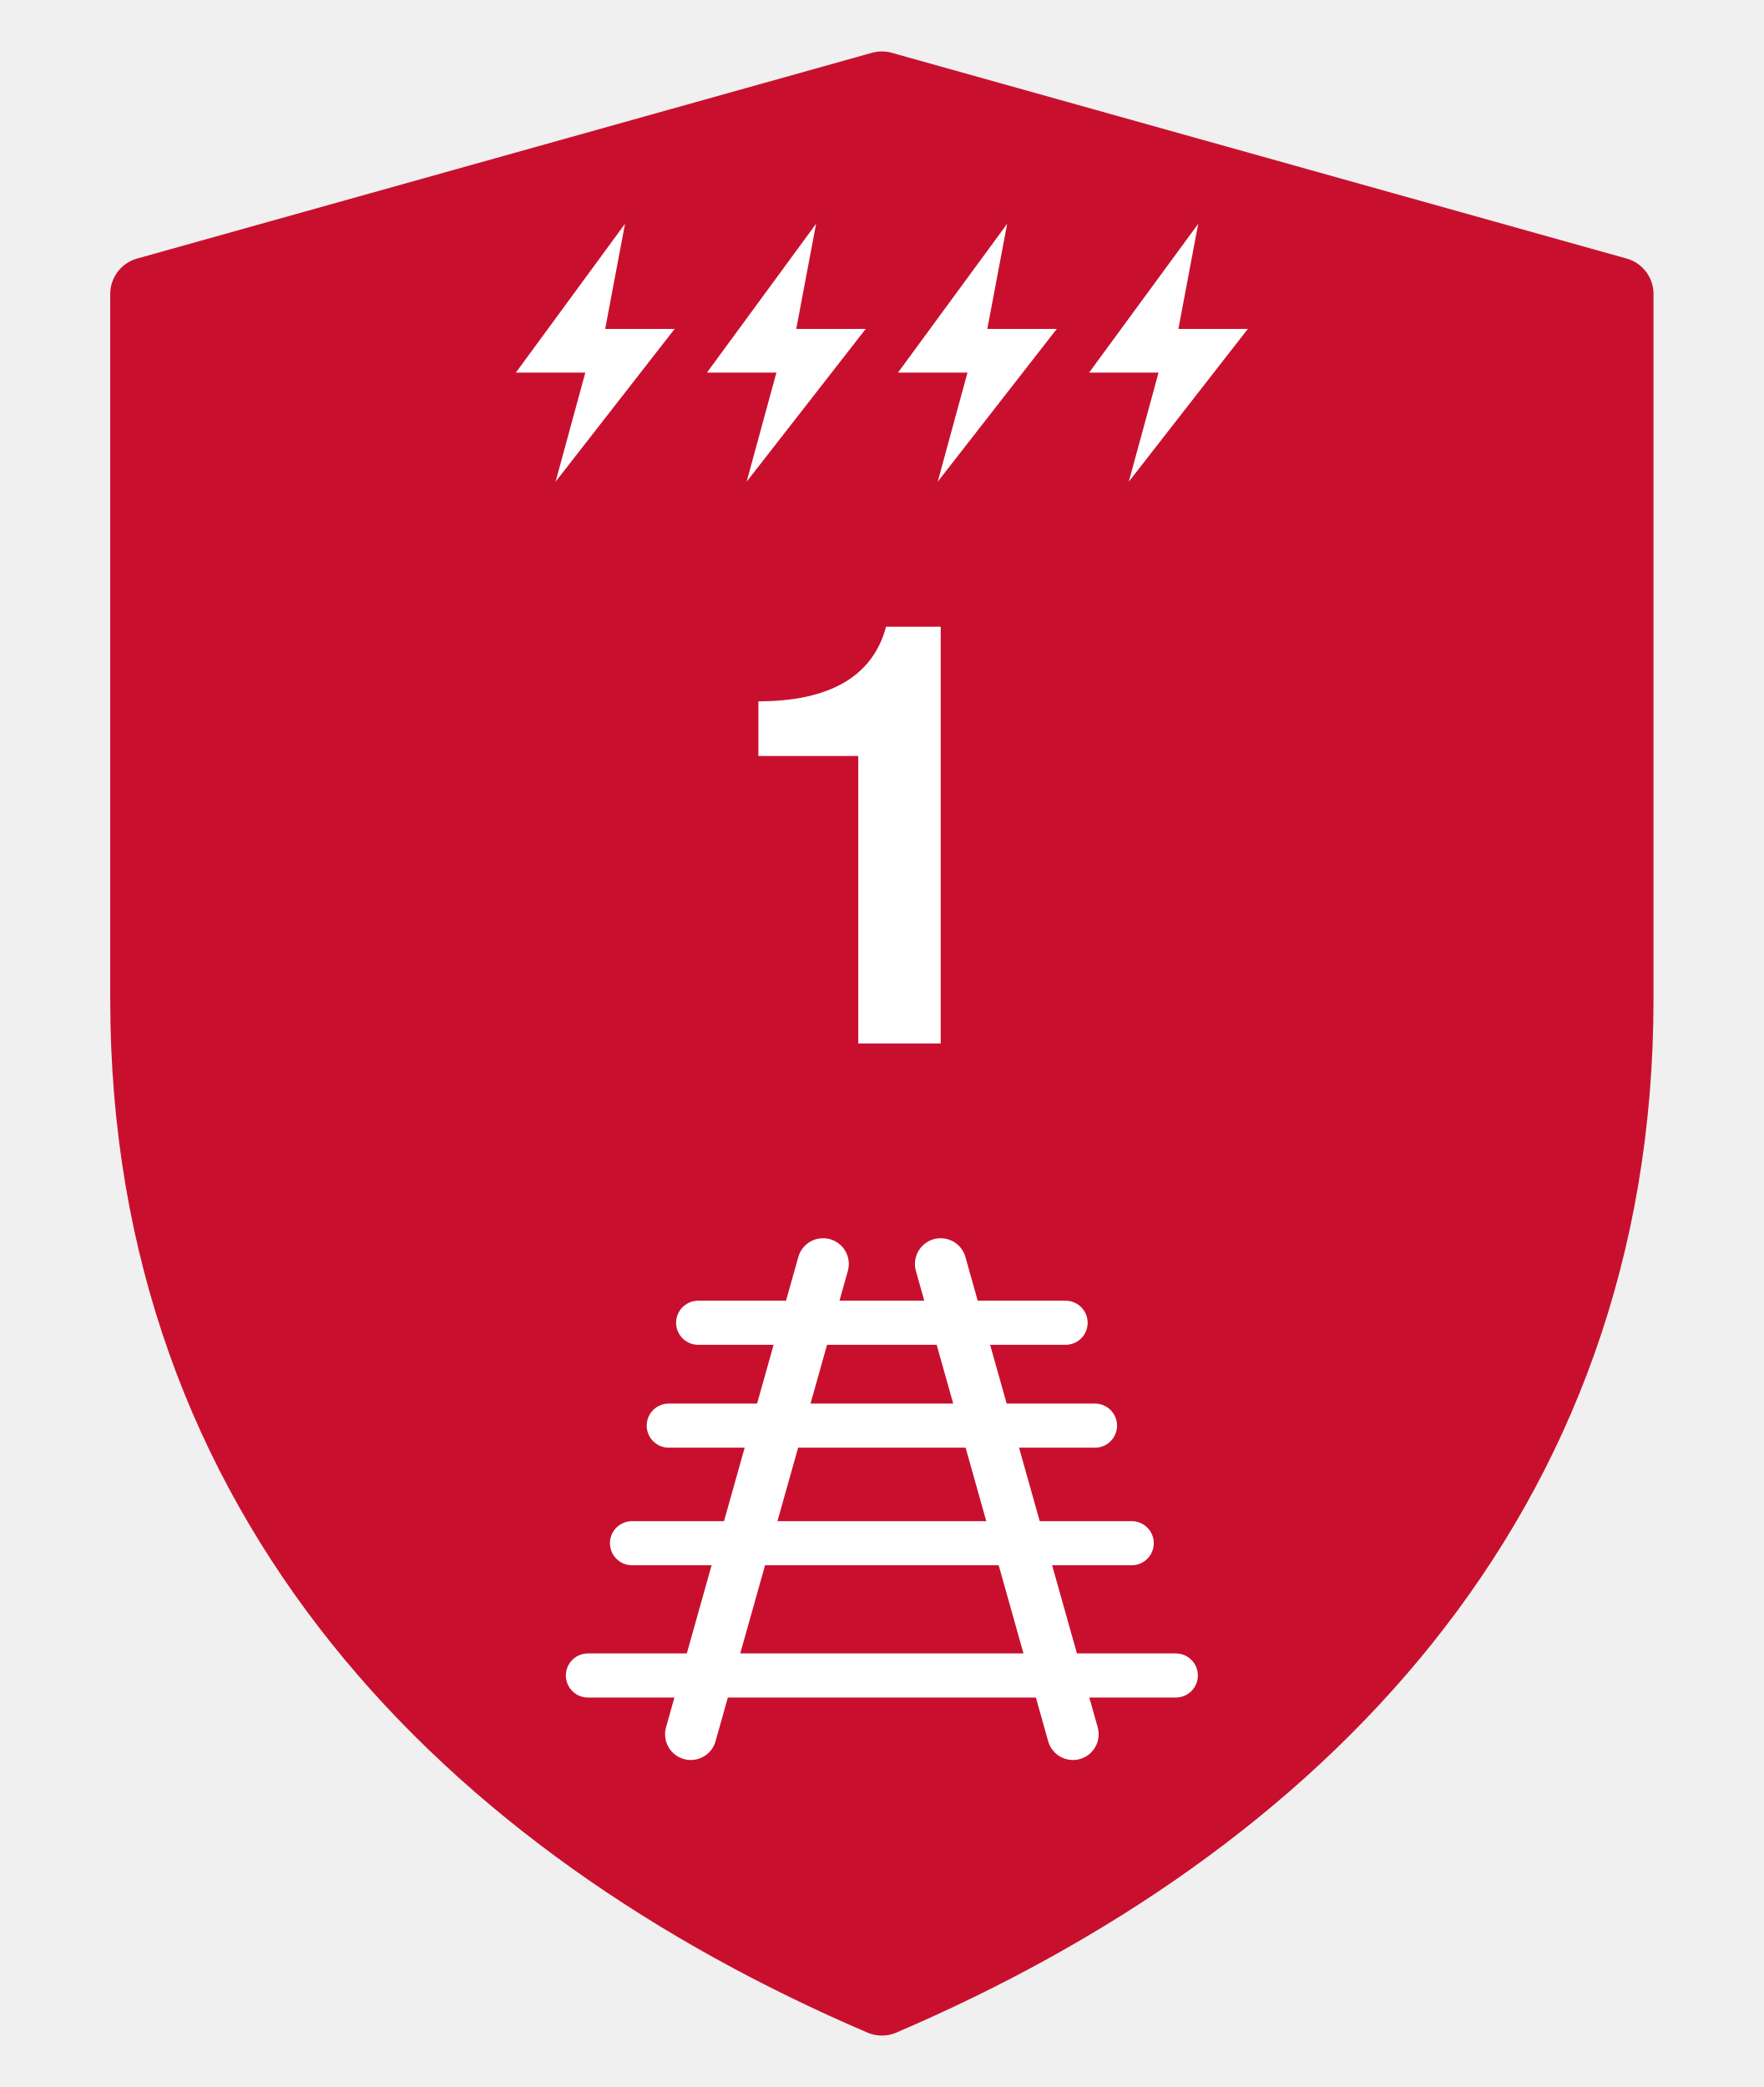
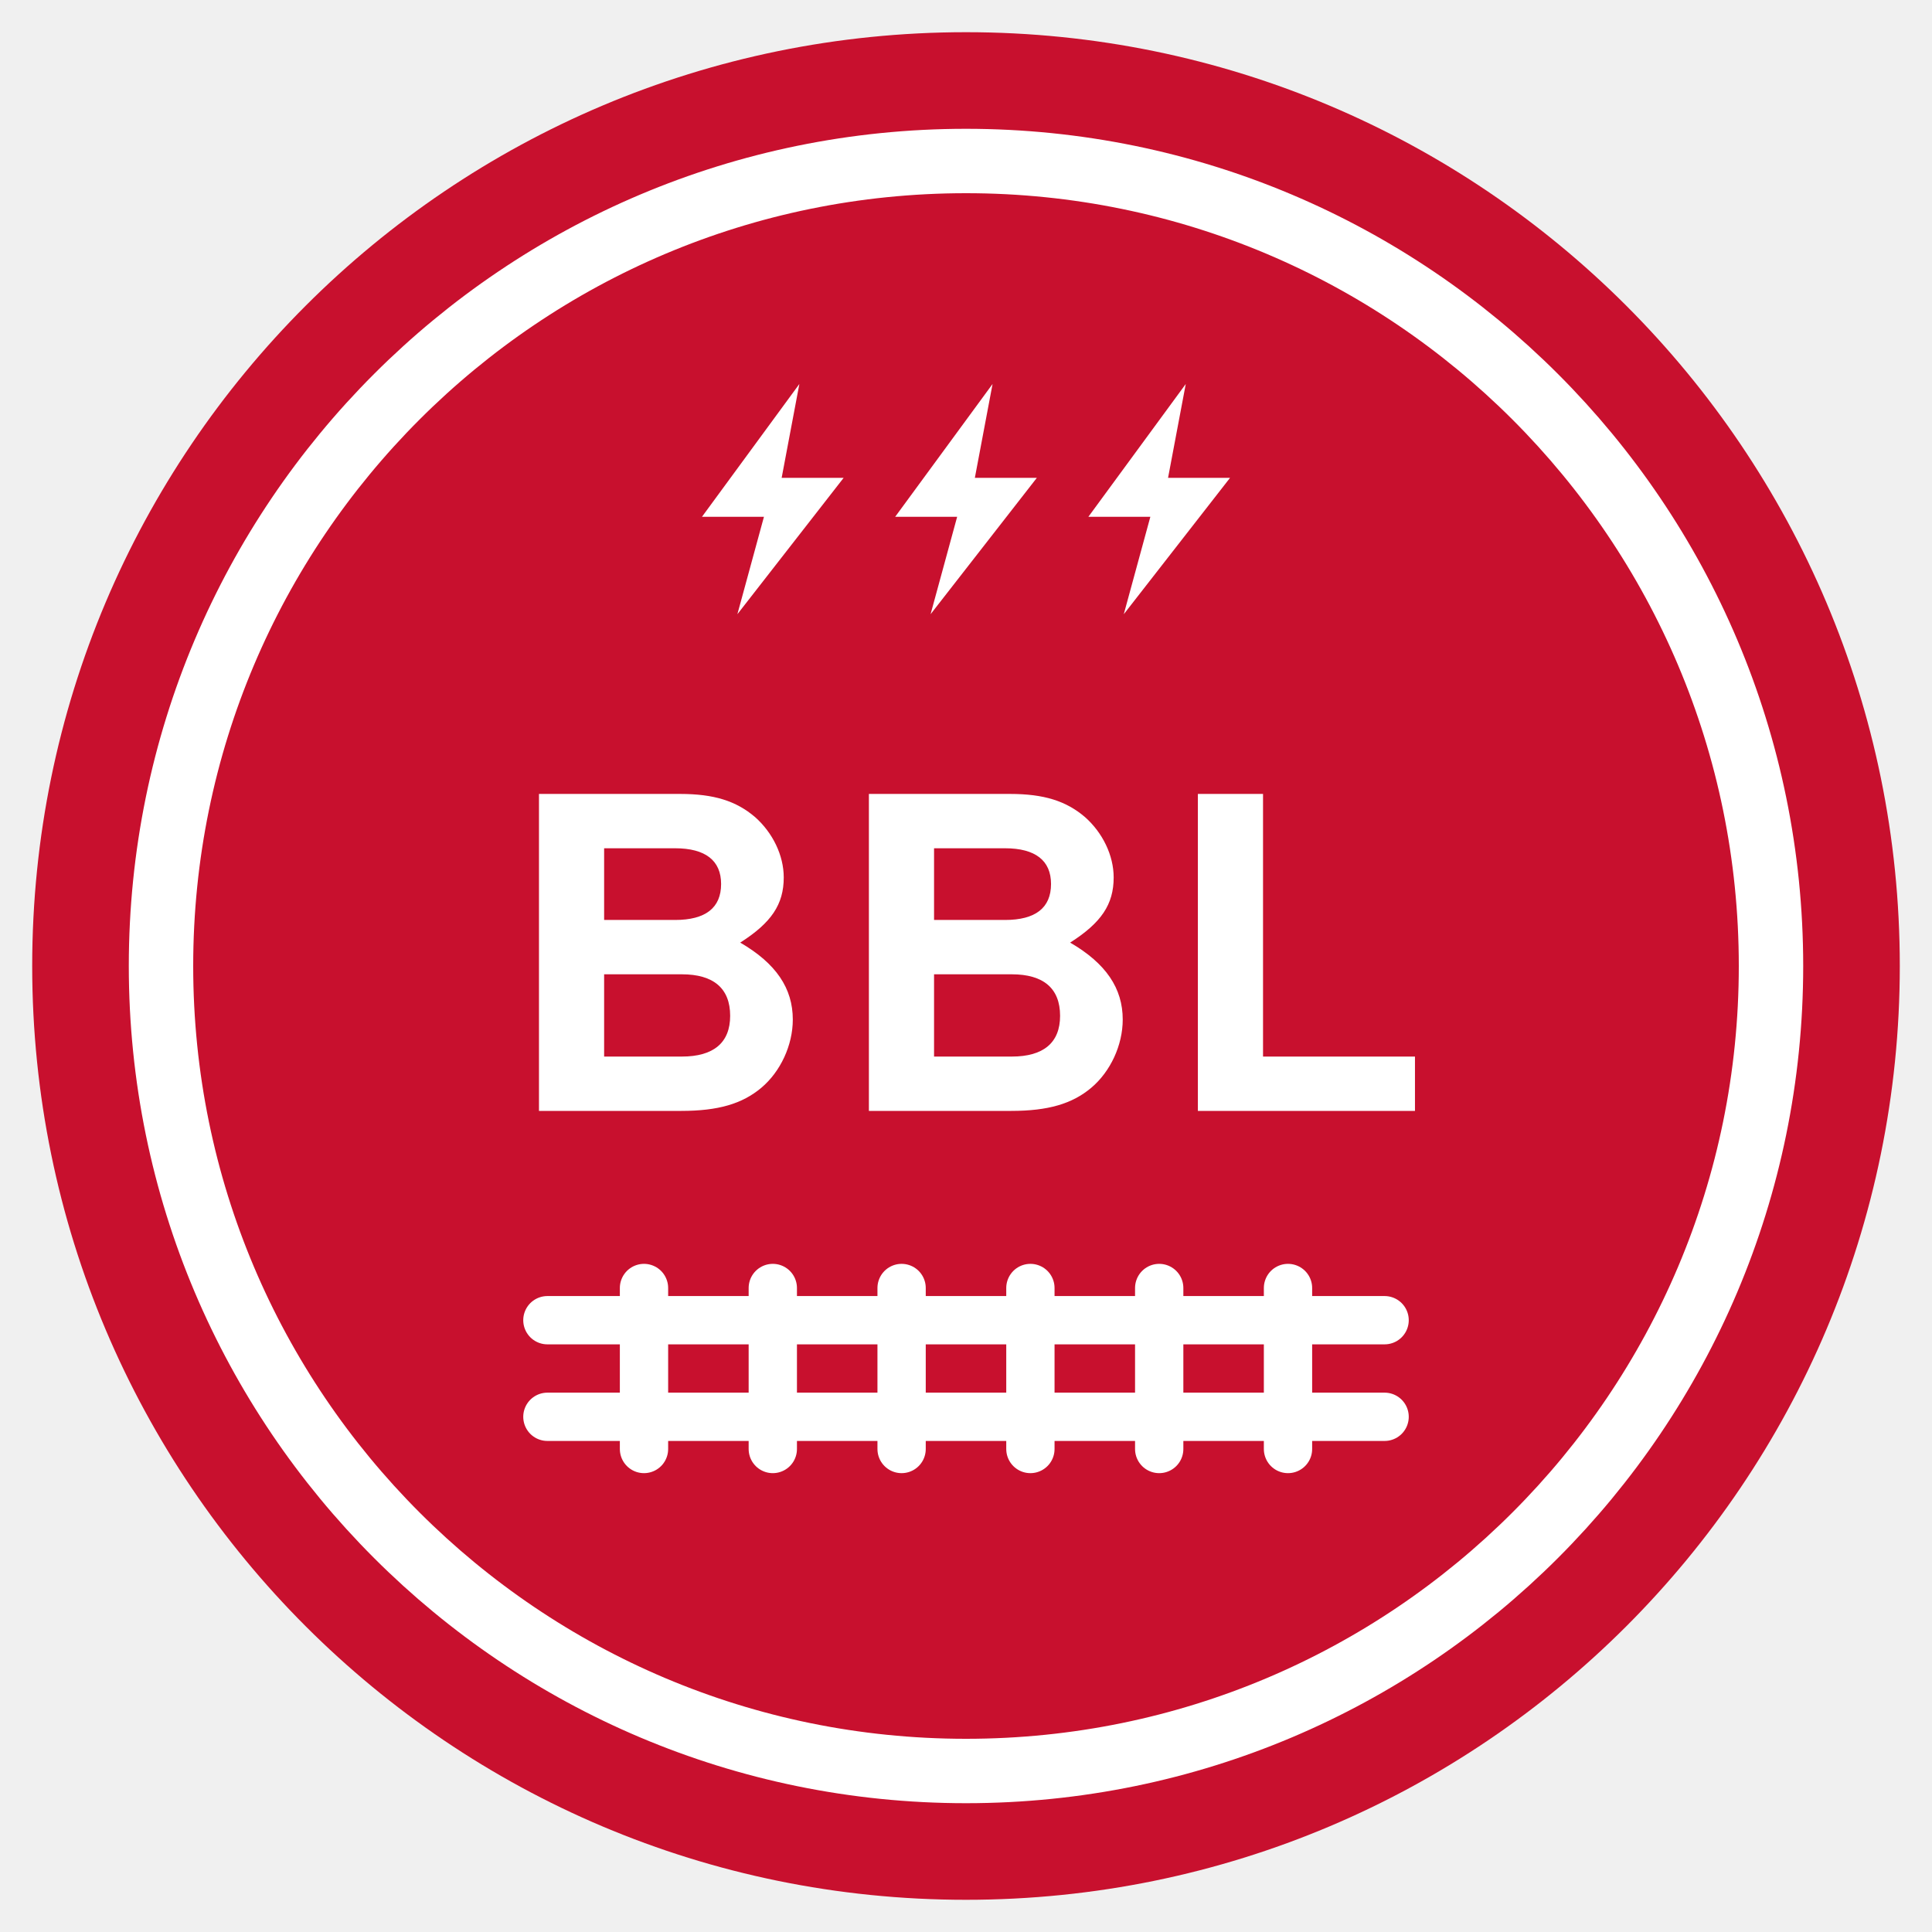
- <svg xmlns="http://www.w3.org/2000/svg" viewBox="0 0 120 142" role="img" aria-label="1">
-   <defs>
-     <clipPath id="c">
-       <path d="M60 6 L110 20 V68 C110 102 88 124 60 136 C32 124 10 102 10 68 V20 Z" />
-     </clipPath>
-   </defs>
-   <path d="M60 6 L110 20 V68 C110 102 88 124 60 136 C32 124 10 102 10 68 V20 Z" fill="#C8102E" />
-   <g clip-path="url(#c)" />
-   <path d="M1.5 -6.5 L-4 1 L-0.5 1 L-2 6.5 L4 -1.2 L0.5 -1.2 Z" transform="translate(40.5 24) scale(1.35)" fill="#FFFFFF" />
-   <path d="M1.5 -6.5 L-4 1 L-0.5 1 L-2 6.5 L4 -1.2 L0.5 -1.2 Z" transform="translate(53.5 24) scale(1.35)" fill="#FFFFFF" />
-   <path d="M1.5 -6.5 L-4 1 L-0.5 1 L-2 6.5 L4 -1.2 L0.5 -1.2 Z" transform="translate(66.5 24) scale(1.35)" fill="#FFFFFF" />
-   <path d="M1.5 -6.5 L-4 1 L-0.5 1 L-2 6.5 L4 -1.2 L0.5 -1.2 Z" transform="translate(79.5 24) scale(1.35)" fill="#FFFFFF" />
-   <text x="60" y="71" text-anchor="middle" font-family="Arial Black, Helvetica, Arial, sans-serif" font-weight="900" font-size="40" fill="#FFFFFF">1</text>
-   <g clip-path="url(#c)">
-     <line x1="40" y1="114" x2="80" y2="114" stroke="#FFFFFF" stroke-width="3" stroke-linecap="round" />
-     <line x1="43" y1="105" x2="77" y2="105" stroke="#FFFFFF" stroke-width="3" stroke-linecap="round" />
-     <line x1="45.5" y1="97" x2="74.5" y2="97" stroke="#FFFFFF" stroke-width="3" stroke-linecap="round" />
-     <line x1="47.5" y1="90" x2="72.5" y2="90" stroke="#FFFFFF" stroke-width="3" stroke-linecap="round" />
-     <path d="M47 118 L56 86 M73 118 L64 86" stroke="#FFFFFF" stroke-width="3.5" stroke-linecap="round" fill="none" />
-   </g>
-   <path d="M60 6 L110 20 V68 C110 102 88 124 60 136 C32 124 10 102 10 68 V20 Z" fill="none" stroke="#C8102E" stroke-width="5" stroke-linejoin="round" />
+ <svg xmlns="http://www.w3.org/2000/svg" viewBox="0 0 120 120" role="img" aria-label="Bundesbahnhofsliga">
+   <circle cx="60" cy="60" r="58" fill="#C8102E" />
+   <circle cx="60" cy="60" r="50" fill="none" stroke="#FFFFFF" stroke-width="4" />
+   <path d="M1.5 -6.5 L-4 1 L-0.5 1 L-2 6.5 L4 -1.2 L0.5 -1.2 Z" transform="translate(48 31) scale(1.1)" fill="#FFFFFF" />
+   <path d="M1.5 -6.5 L-4 1 L-0.5 1 L-2 6.5 L4 -1.2 L0.5 -1.2 Z" transform="translate(60 31) scale(1.1)" fill="#FFFFFF" />
+   <path d="M1.5 -6.5 L-4 1 L-0.5 1 L-2 6.5 L4 -1.2 L0.5 -1.2 Z" transform="translate(72 31) scale(1.1)" fill="#FFFFFF" />
+   <text x="60" y="69" text-anchor="middle" font-family="Arial Black, Helvetica, Arial, sans-serif" font-weight="900" font-size="27" letter-spacing="1" fill="#FFFFFF">BBL</text>
+   <line x1="34" y1="82" x2="86" y2="82" stroke="#FFFFFF" stroke-width="3" stroke-linecap="round" />
+   <line x1="34" y1="88" x2="86" y2="88" stroke="#FFFFFF" stroke-width="3" stroke-linecap="round" />
+   <line x1="40" y1="80" x2="40" y2="90" stroke="#FFFFFF" stroke-width="3" stroke-linecap="round" />
+   <line x1="48" y1="80" x2="48" y2="90" stroke="#FFFFFF" stroke-width="3" stroke-linecap="round" />
+   <line x1="56" y1="80" x2="56" y2="90" stroke="#FFFFFF" stroke-width="3" stroke-linecap="round" />
+   <line x1="64" y1="80" x2="64" y2="90" stroke="#FFFFFF" stroke-width="3" stroke-linecap="round" />
+   <line x1="72" y1="80" x2="72" y2="90" stroke="#FFFFFF" stroke-width="3" stroke-linecap="round" />
+   <line x1="80" y1="80" x2="80" y2="90" stroke="#FFFFFF" stroke-width="3" stroke-linecap="round" />
</svg>
